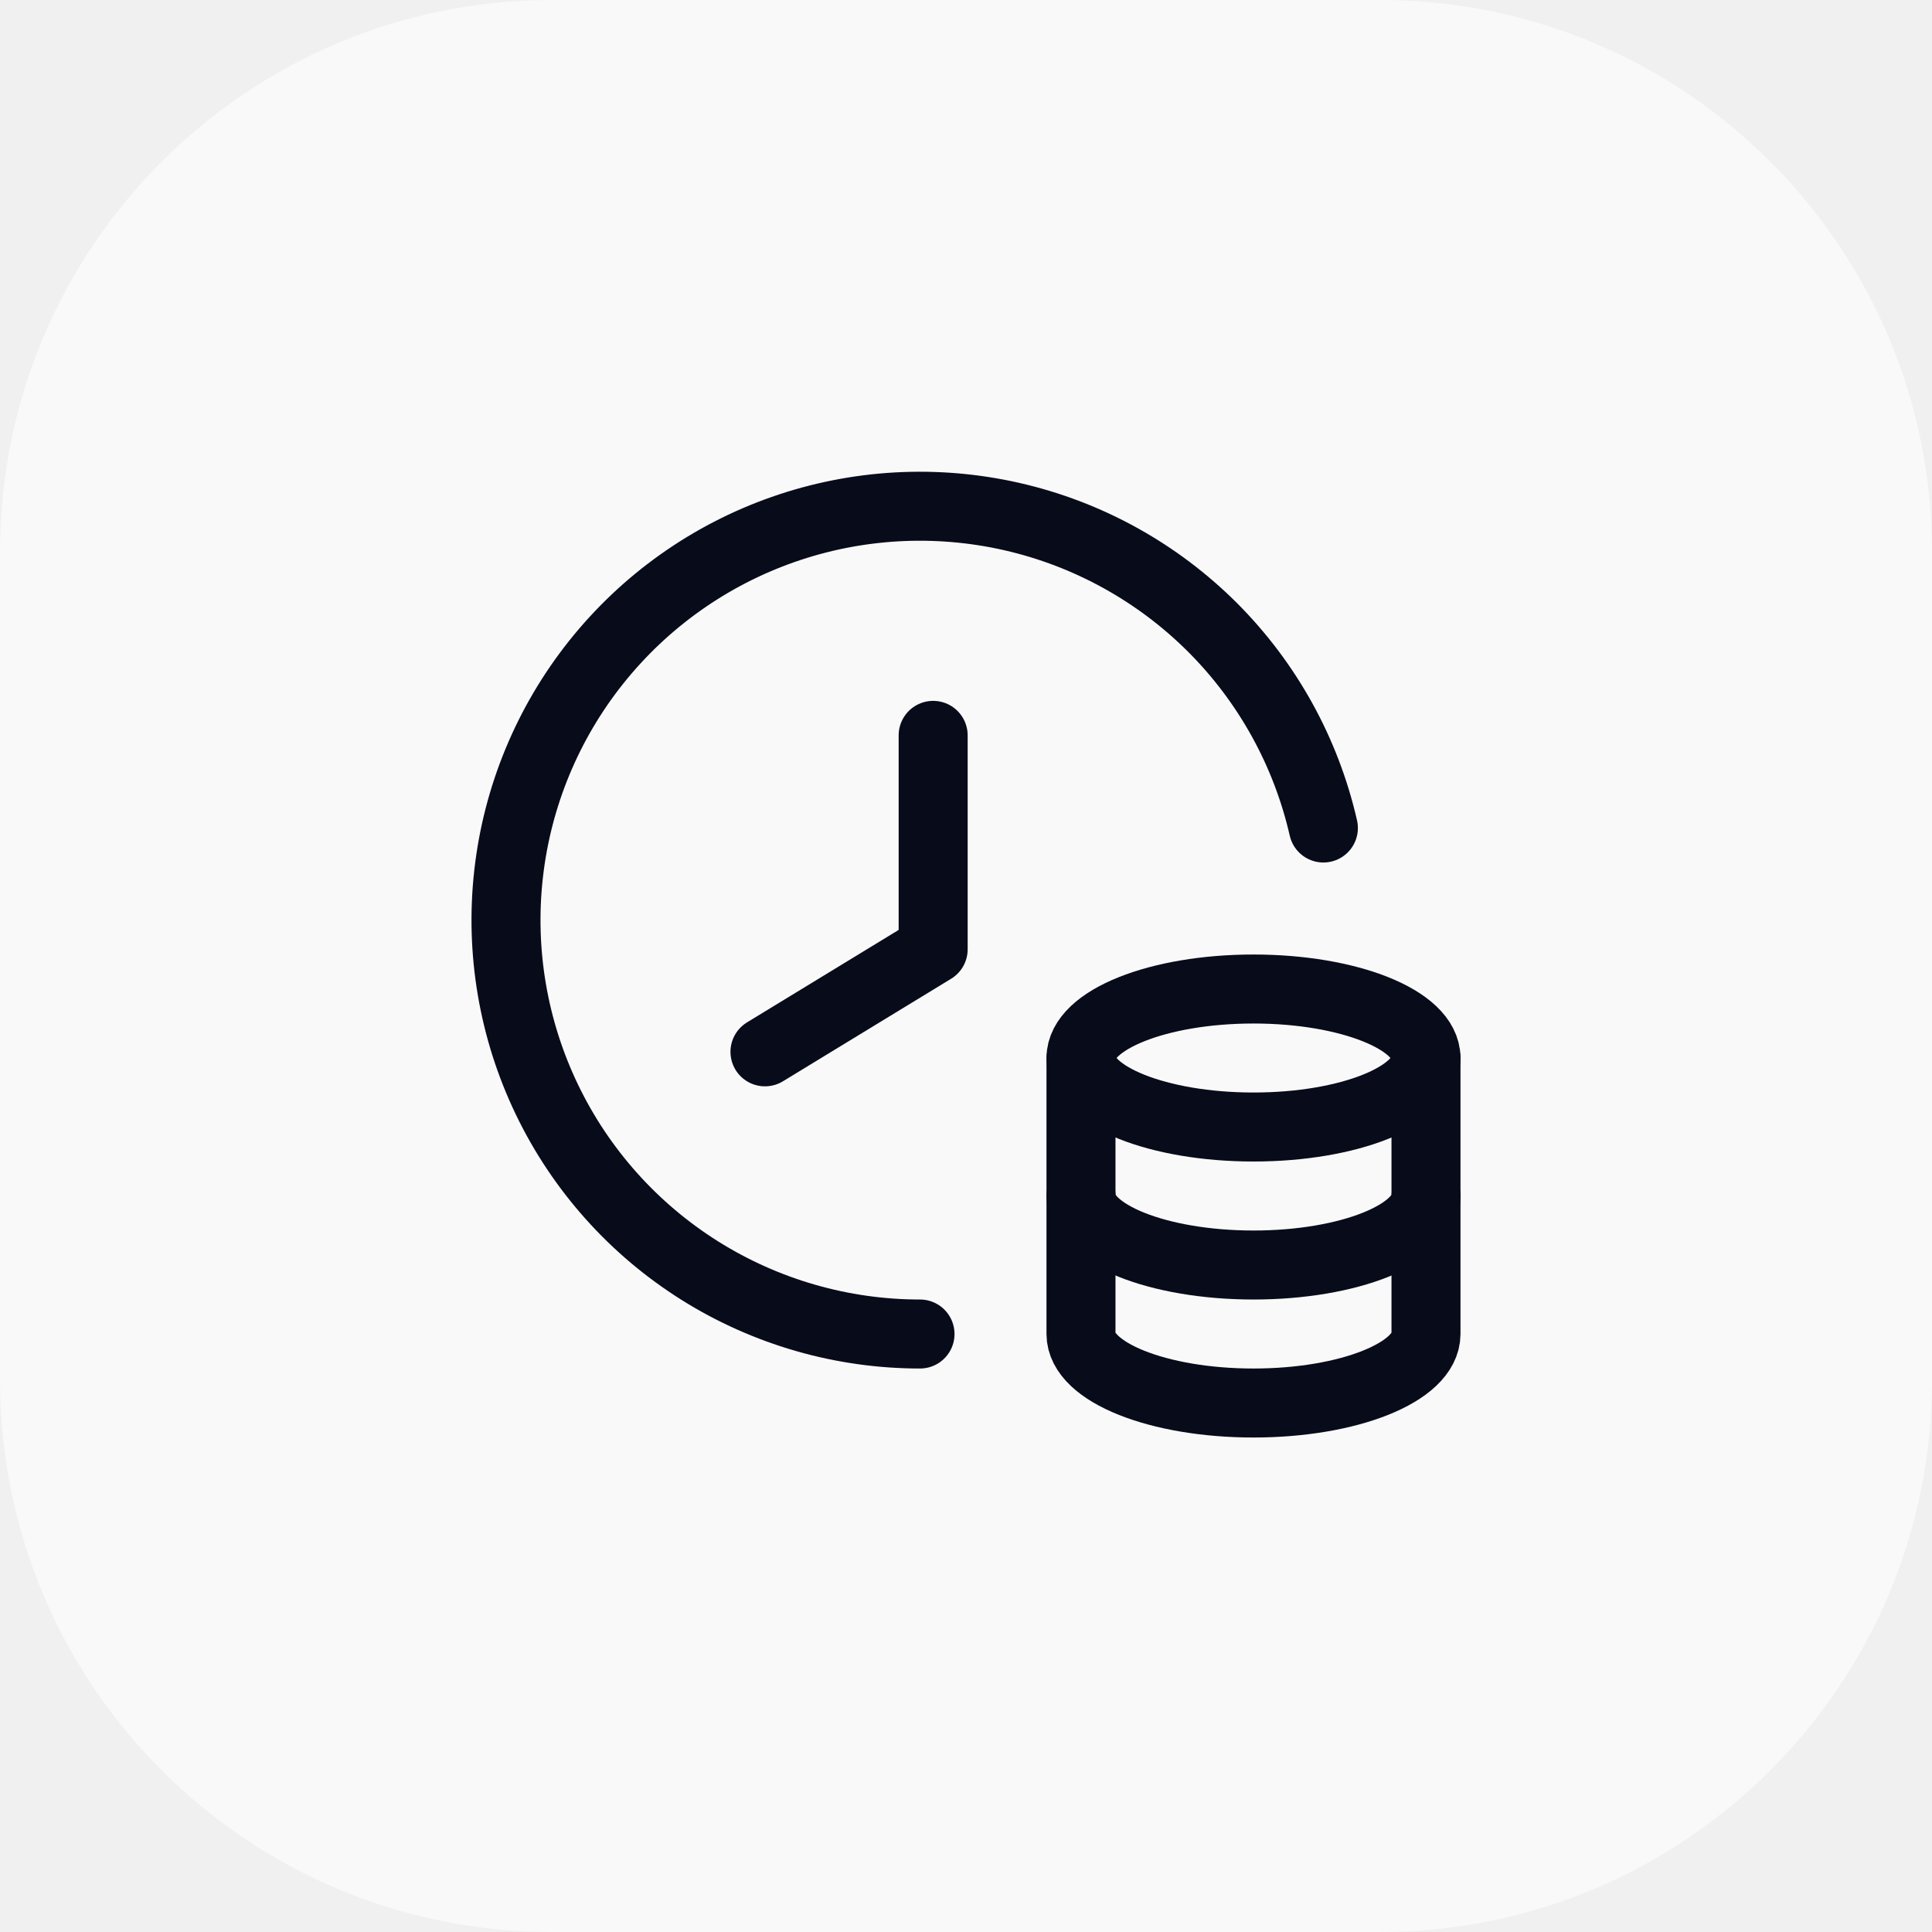
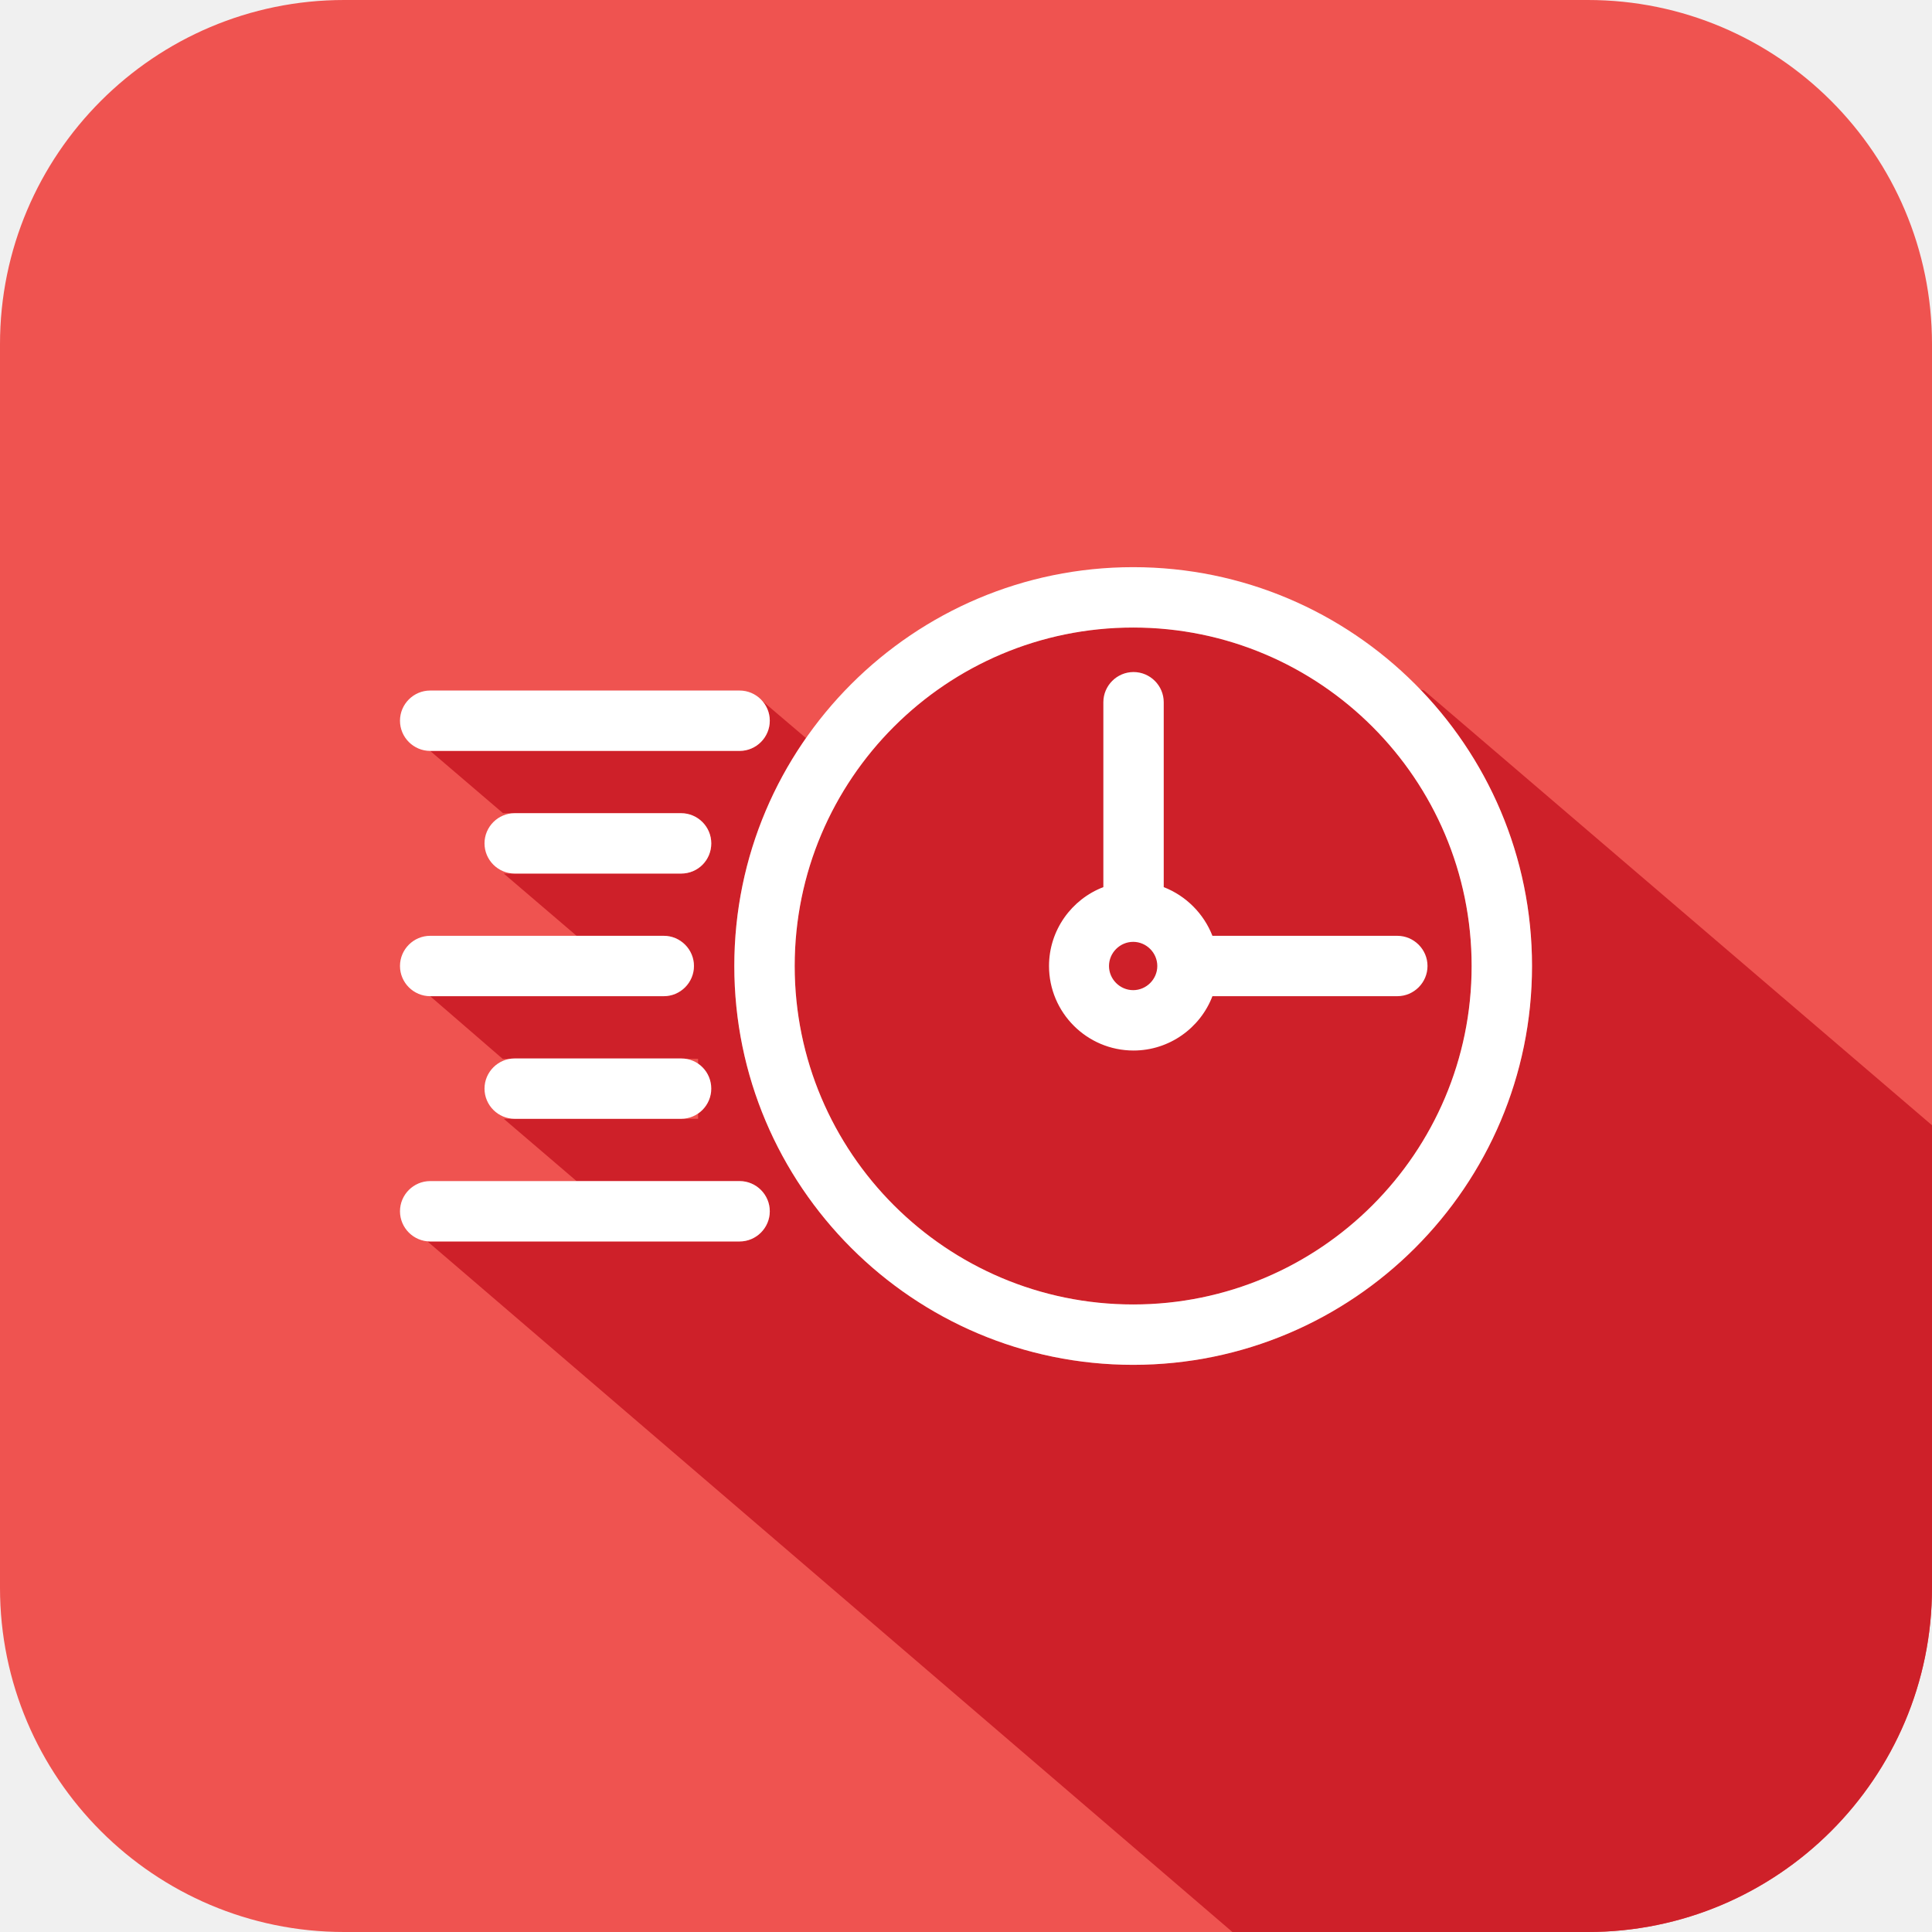
- <svg xmlns="http://www.w3.org/2000/svg" width="56" height="56" viewBox="0 0 56 56" fill="none">
-   <g clip-path="url(#clip0_44_4655)">
-     <g clip-path="url(#clip1_44_4655)">
-       <path d="M40 0H16C7.163 0 0 7.163 0 16V40C0 48.837 7.163 56 16 56H40C48.837 56 56 48.837 56 40V16C56 7.163 48.837 0 40 0Z" fill="#F9F9F9" />
-       <mask id="mask0_44_4655" style="mask-type:luminance" maskUnits="userSpaceOnUse" x="12" y="12" width="32" height="32">
-         <path d="M44 12H12V44H44V12Z" fill="white" />
-       </mask>
-       <g mask="url(#mask0_44_4655)">
-         <path d="M41.333 34.667V30.667M41.333 30.667C41.333 29.561 39.093 28.667 36.333 28.667C33.573 28.667 31.335 29.562 31.333 30.667V38.667C31.335 39.771 33.572 40.667 36.333 40.667C39.095 40.667 41.332 39.771 41.333 38.667V30.667Z" stroke="#080B1A" stroke-width="2" stroke-linecap="round" stroke-linejoin="round" />
-         <path d="M22.173 30.488L27.048 27.516V21.315" stroke="#080B1A" stroke-width="2" stroke-linecap="round" stroke-linejoin="round" />
-         <path d="M38.359 24C37.856 21.798 36.742 19.783 35.146 18.186C33.549 16.59 31.533 15.476 29.332 14.974C27.13 14.472 24.831 14.601 22.7 15.347C20.568 16.093 18.691 17.426 17.283 19.192C15.875 20.958 14.994 23.085 14.742 25.329C14.489 27.573 14.876 29.843 15.856 31.877C16.836 33.912 18.371 35.628 20.283 36.829C22.196 38.03 24.408 38.667 26.667 38.667" stroke="#080B1A" stroke-width="2" stroke-linecap="round" stroke-linejoin="round" />
-         <path d="M31.335 30.667C31.335 31.771 33.573 32.667 36.335 32.667C39.096 32.667 41.333 31.771 41.333 30.667" stroke="#080B1A" stroke-width="2" stroke-linecap="round" stroke-linejoin="round" />
-         <path d="M31.335 34.667C31.335 35.771 33.573 36.667 36.335 36.667C39.096 36.667 41.335 35.771 41.335 34.667" stroke="#080B1A" stroke-width="2" stroke-linecap="round" stroke-linejoin="round" />
-       </g>
-     </g>
-   </g>
-   <defs>
-     <clipPath id="clip0_44_4655">
-       <rect width="56" height="56" fill="white" />
-     </clipPath>
-     <clipPath id="clip1_44_4655">
-       <rect width="56" height="56" fill="white" />
-     </clipPath>
-   </defs>
+ <svg xmlns="http://www.w3.org/2000/svg" width="64" height="64" viewBox="0 0 64 64" fill="none">
+   <path fill-rule="evenodd" clip-rule="evenodd" d="M64 11.4V52.6C64 58.888 58.888 64 52.6 64H11.4C5.112 64 0 58.888 0 52.6V11.4C0 5.112 5.112 0 11.4 0H52.6C58.888 0 64 5.112 64 11.4Z" fill="#EF5350" />
+   <path fill-rule="evenodd" clip-rule="evenodd" d="M48.75 32C48.75 38.188 43.725 43.212 37.538 43.212C31.35 43.212 26.325 38.188 26.325 32C26.325 25.812 31.35 20.788 37.538 20.788C43.725 20.788 48.75 25.812 48.75 32Z" fill="#CE2029" />
+   <path fill-rule="evenodd" clip-rule="evenodd" d="M26.7 24.45C25.2 26.587 24.325 29.2 24.325 32C24.325 39.288 30.25 45.212 37.538 45.212C44.825 45.212 50.75 39.288 50.75 32C50.75 28.438 49.337 25.212 47.038 22.837L47.175 22.875L64 37.275V52.6C64 58.888 58.888 64 52.6 64H40.825L14.162 41.125H14.25H24.5C25.05 41.125 25.5 40.675 25.5 40.125C25.5 39.575 25.05 39.125 24.5 39.125H19.1L16.688 37.062H17.038H22.55H23.125V36.888C23.387 36.712 23.55 36.4 23.55 36.075C23.55 35.737 23.387 35.438 23.125 35.25V35.075H22.55H17.038H16.65L14.25 33H21.988C22.538 33 22.988 32.55 22.988 32C22.988 31.45 22.538 31 21.988 31H19.1L16.688 28.938H17.05H20.6H22.562C23.125 28.938 23.562 28.488 23.562 27.938C23.562 27.387 23.113 26.938 22.562 26.938H20.6H17.05H16.663L14.25 24.875H24.5C25.05 24.875 25.5 24.425 25.5 23.875C25.5 23.6 25.387 23.35 25.2 23.175L26.7 24.45Z" fill="#CE2029" />
+   <path fill-rule="evenodd" clip-rule="evenodd" d="M50.75 32C50.75 24.712 44.825 18.788 37.538 18.788C30.25 18.788 24.325 24.712 24.325 32C24.325 39.288 30.25 45.212 37.538 45.212C44.825 45.212 50.75 39.288 50.75 32ZM46.288 31H40.163C39.875 30.262 39.288 29.675 38.55 29.387V23.262C38.55 22.712 38.1 22.262 37.55 22.262C37 22.262 36.55 22.712 36.55 23.262V29.387C35.5 29.788 34.75 30.812 34.75 32C34.75 33.538 36 34.8 37.55 34.8C38.737 34.8 39.763 34.05 40.163 33H46.288C46.837 33 47.288 32.55 47.288 32C47.288 31.45 46.837 31 46.288 31ZM38.337 32C38.337 32.438 37.975 32.8 37.538 32.8C37.1 32.8 36.737 32.438 36.737 32C36.737 31.562 37.1 31.2 37.538 31.2C37.975 31.2 38.337 31.562 38.337 32ZM13.25 23.875C13.25 24.425 13.7 24.875 14.25 24.875H24.5C25.05 24.875 25.5 24.425 25.5 23.875C25.5 23.325 25.05 22.875 24.5 22.875H14.25C13.7 22.875 13.25 23.325 13.25 23.875ZM23.562 27.938C23.562 27.387 23.113 26.938 22.562 26.938H17.05C16.5 26.938 16.05 27.387 16.05 27.938C16.05 28.488 16.5 28.938 17.05 28.938H22.562C23.125 28.938 23.562 28.488 23.562 27.938ZM22.562 35.062H17.05C16.5 35.062 16.05 35.513 16.05 36.062C16.05 36.612 16.5 37.062 17.05 37.062H22.562C23.113 37.062 23.562 36.612 23.562 36.062C23.562 35.513 23.125 35.062 22.562 35.062ZM13.25 32C13.25 32.55 13.7 33 14.25 33H21.988C22.538 33 22.988 32.55 22.988 32C22.988 31.45 22.538 31 21.988 31H14.25C13.7 31 13.25 31.45 13.25 32ZM25.5 40.125C25.5 39.575 25.05 39.125 24.5 39.125H14.25C13.7 39.125 13.25 39.575 13.25 40.125C13.25 40.675 13.7 41.125 14.25 41.125H24.5C25.05 41.125 25.5 40.675 25.5 40.125ZM48.75 32C48.75 38.188 43.725 43.212 37.538 43.212C31.35 43.212 26.325 38.188 26.325 32C26.325 25.812 31.35 20.788 37.538 20.788C43.725 20.788 48.75 25.812 48.75 32Z" fill="white" />
</svg>
